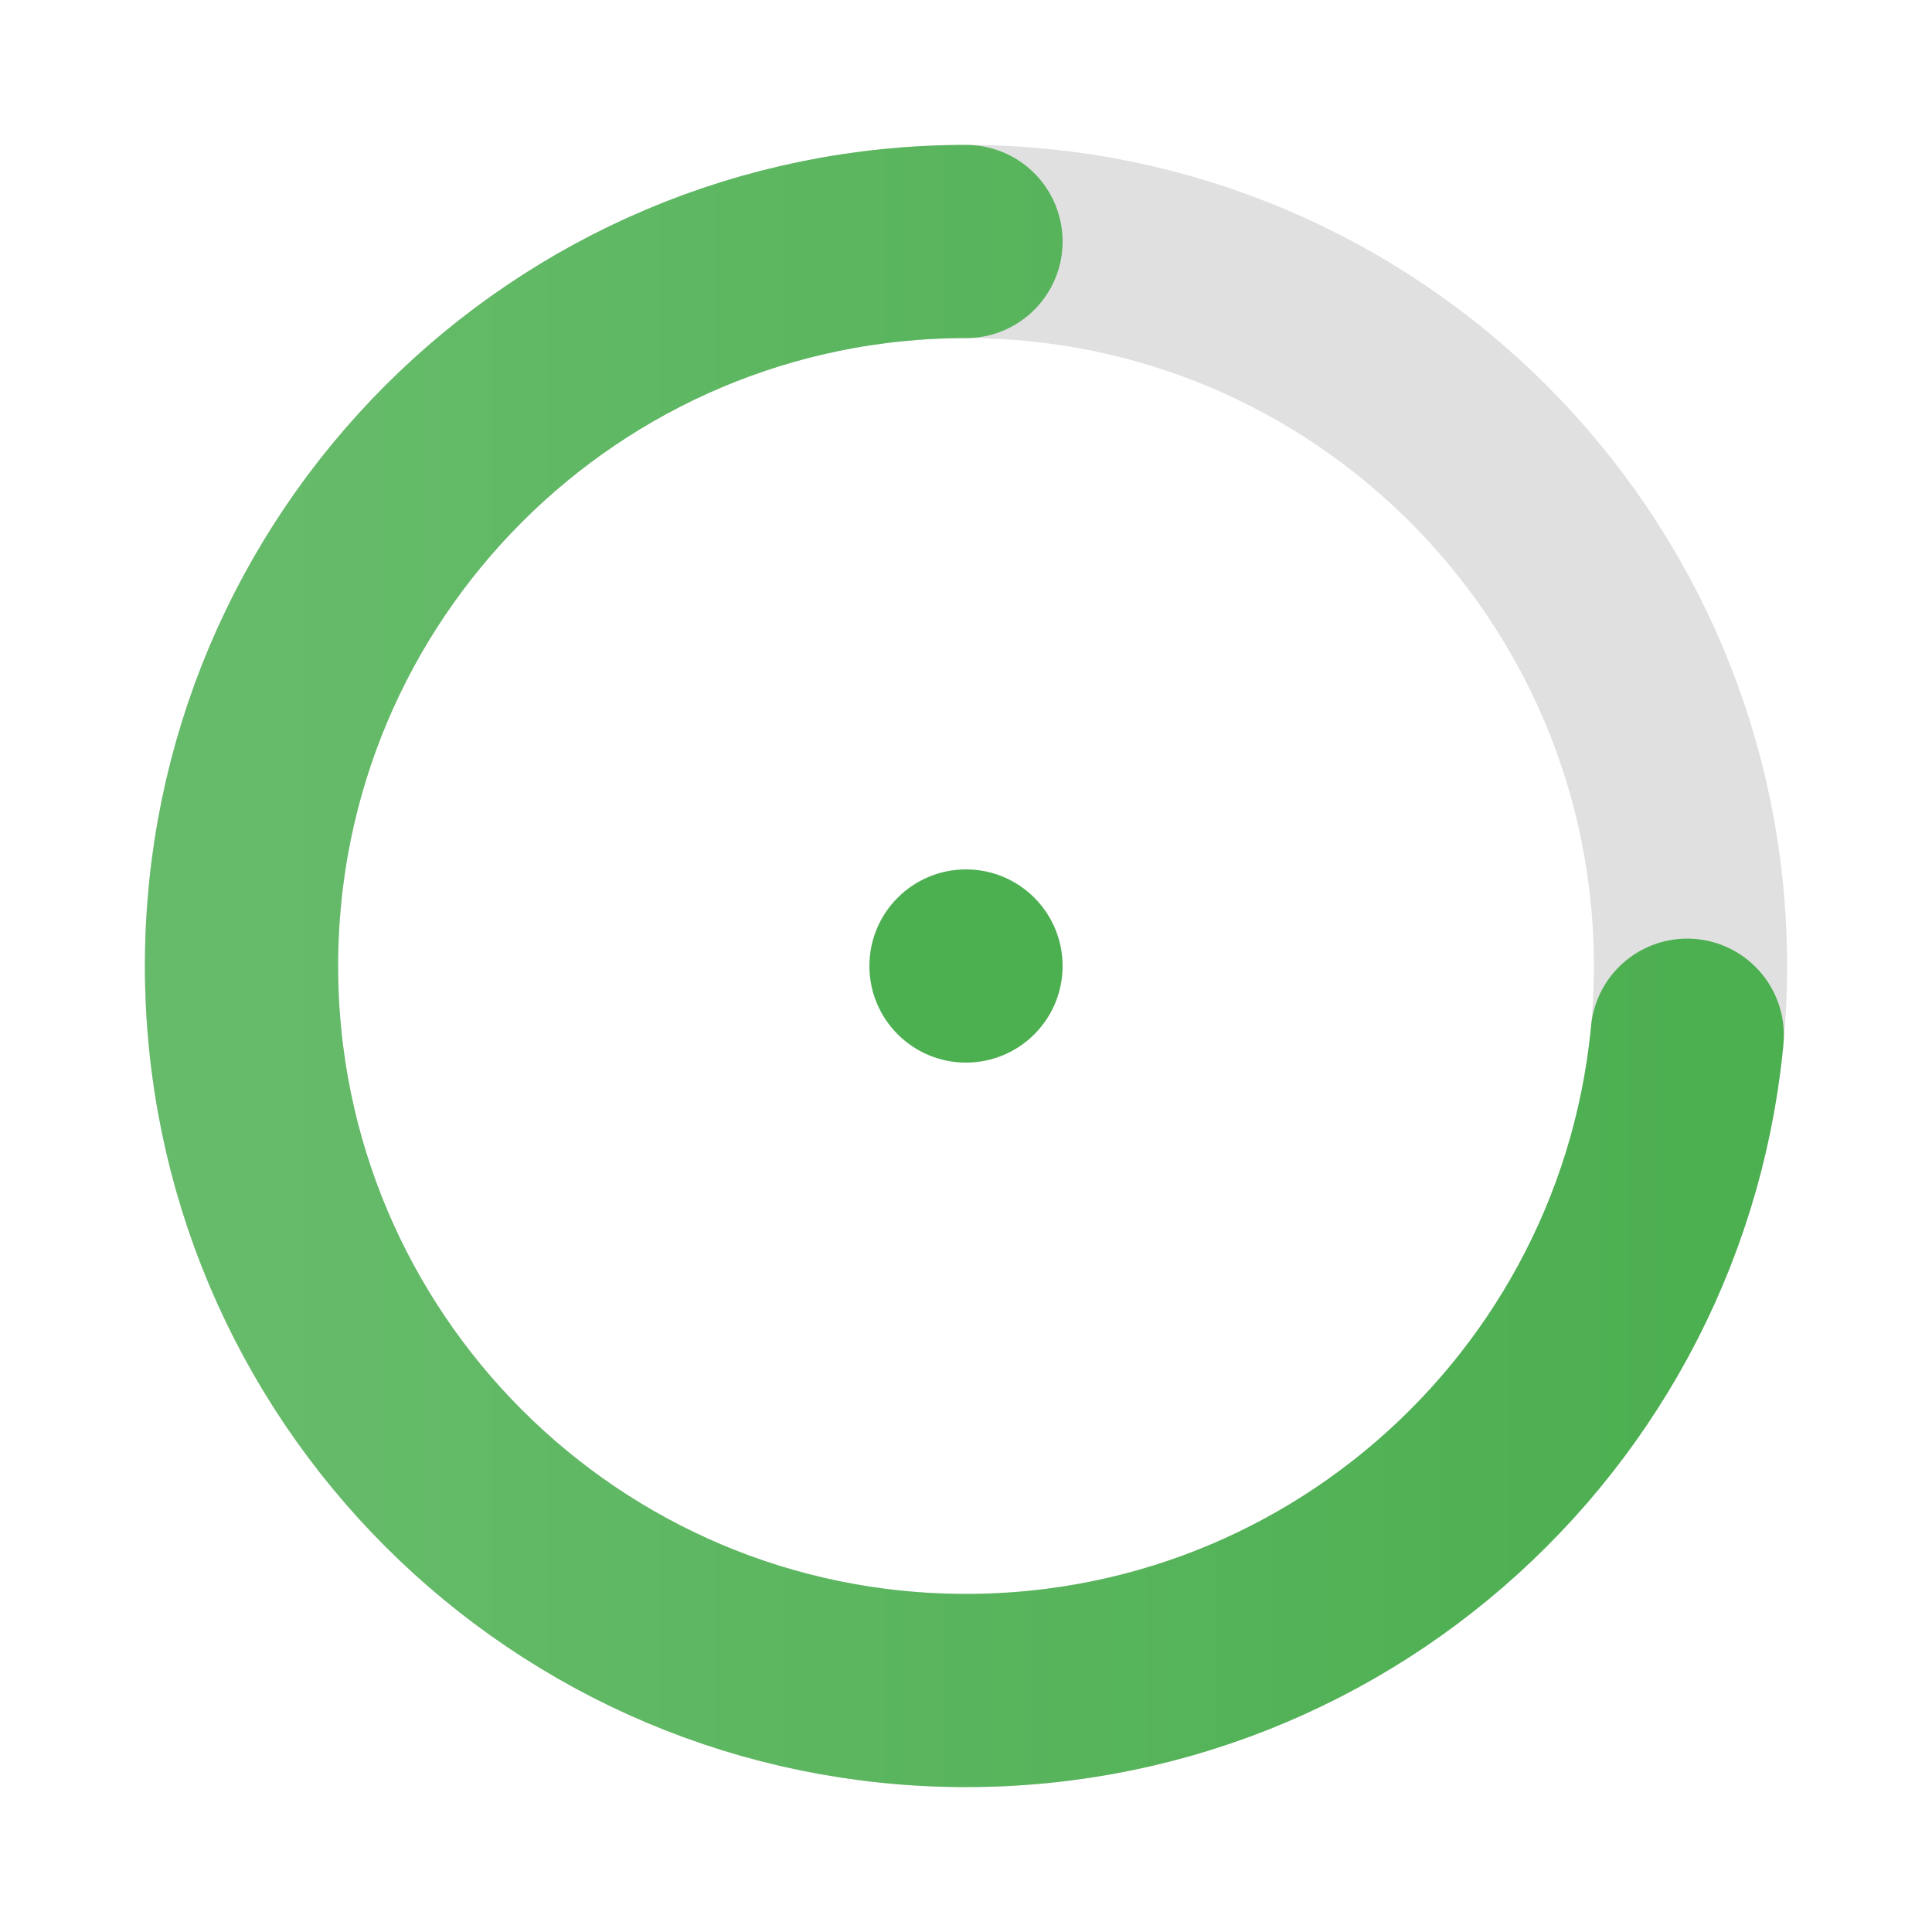
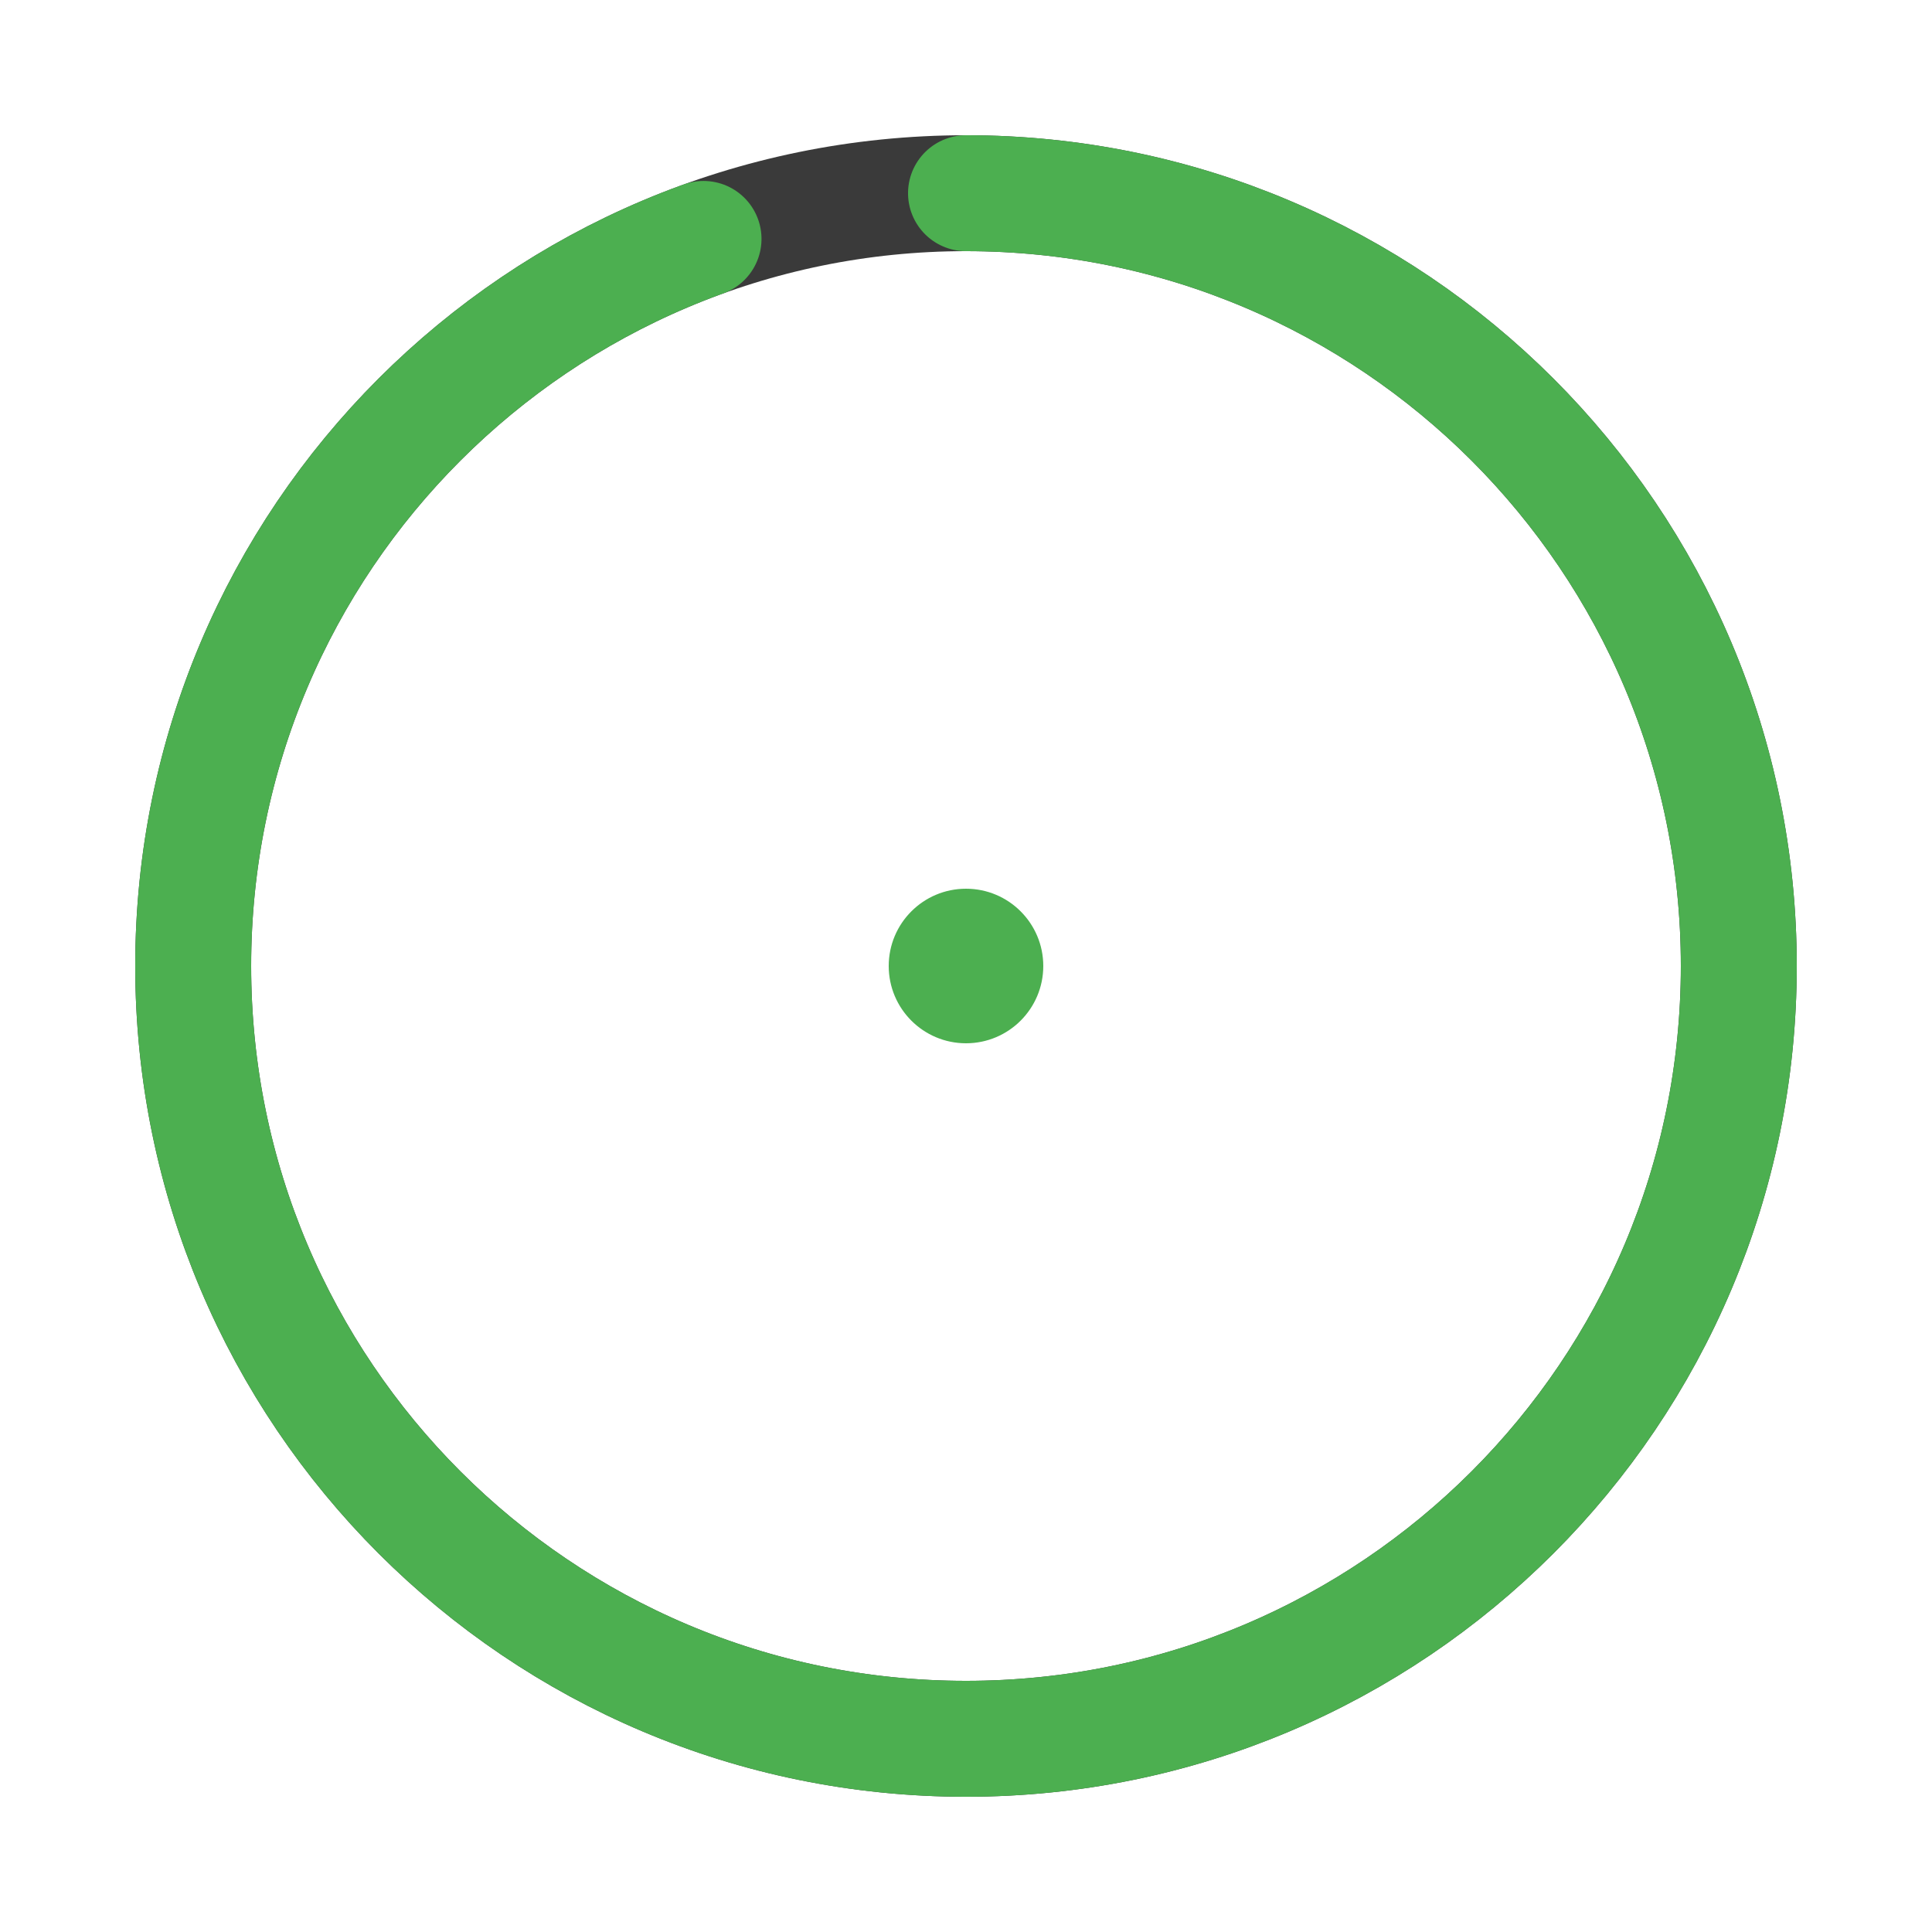
- <svg xmlns="http://www.w3.org/2000/svg" width="80" height="80" viewBox="0 0 80 80">
-   <defs>
-     <linearGradient id="passGradient" x1="0%" y1="0%" x2="0%" y2="100%">
-       <stop offset="0%" style="stop-color:#66BB6A;stop-opacity:1" />
-       <stop offset="100%" style="stop-color:#4CAF50;stop-opacity:1" />
-     </linearGradient>
-   </defs>
-   <circle cx="40" cy="40" r="30" fill="none" stroke="#E0E0E0" stroke-width="8" />
-   <circle cx="40" cy="40" r="30" fill="none" stroke="url(#passGradient)" stroke-width="8" stroke-dasharray="188 200" stroke-dashoffset="-50" stroke-linecap="round" transform="rotate(-90 40 40)" />
-   <circle cx="40" cy="40" r="4" fill="#4CAF50" />
+ <svg xmlns="http://www.w3.org/2000/svg" width="200" height="200" viewBox="0 0 200 200">
+   <circle cx="100" cy="100" r="80" fill="none" stroke="#3a3a3a" stroke-width="12" />
+   <circle cx="100" cy="100" r="80" fill="none" stroke="#4CAF50" stroke-width="12" stroke-dasharray="475 503" stroke-linecap="round" transform="rotate(-90 100 100)" />
+   <circle cx="100" cy="100" r="8" fill="#4CAF50" />
</svg>
